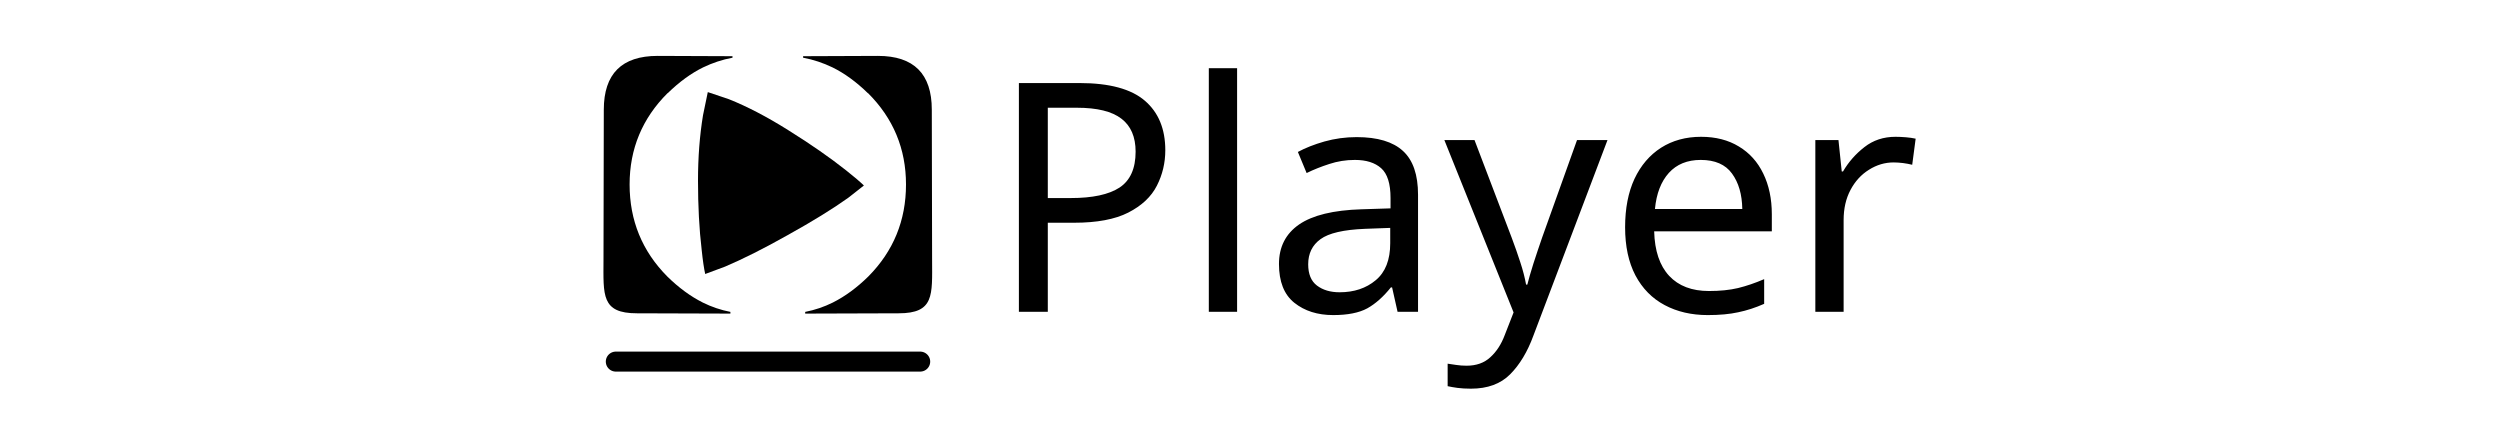
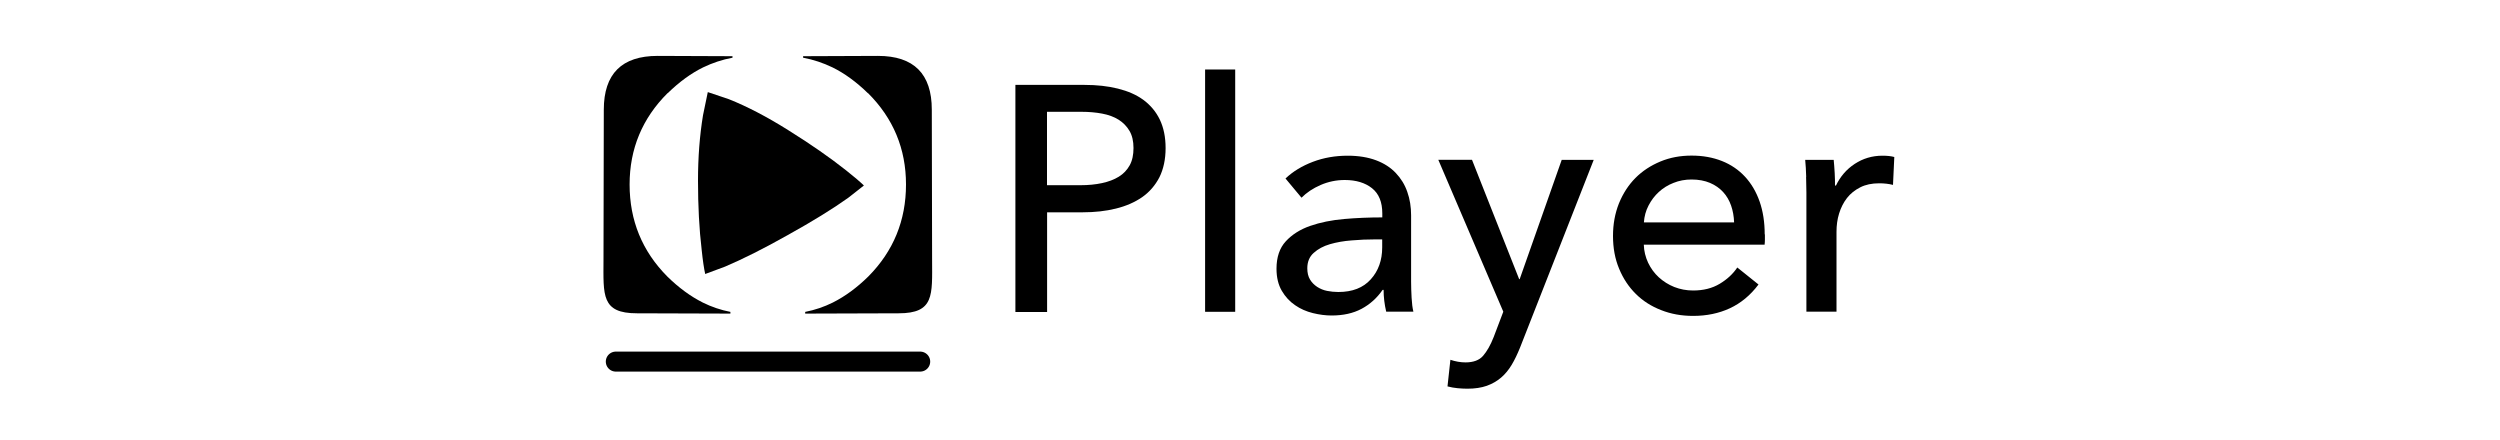
<svg xmlns="http://www.w3.org/2000/svg" id="Layer_1" data-name="Layer 1" viewBox="0 0 250 44">
  <defs>
    <style>
      .cls-1 {
        fill: none;
        stroke: #000;
        stroke-linecap: round;
        stroke-linejoin: round;
        stroke-width: 2px;
      }
- 
-       .cls-2 {
-         font-family: AvenirNext-Medium, 'Avenir Next';
-         font-size: 32.04px;
-         font-weight: 500;
-       }
    </style>
  </defs>
  <g>
-     <text class="cls-2" transform="translate(98.78 31.18)">
-       <tspan x="0" y="0">Player</tspan>
-     </text>
+     <g>
+       <path d="M101.54,8.49h6.92c1.22,0,2.33.12,3.33.37,1,.25,1.86.62,2.56,1.14s1.25,1.17,1.63,1.96.58,1.74.58,2.85-.21,2.1-.62,2.92c-.42.81-.99,1.47-1.73,1.99-.74.51-1.61.89-2.63,1.14-1.01.25-2.11.37-3.28.37h-3.59v9.97h-3.17V8.49ZM104.71,18.52h3.36c.77,0,1.48-.07,2.13-.21.65-.14,1.21-.35,1.68-.64.47-.29.83-.67,1.09-1.14.26-.47.38-1.05.38-1.73s-.13-1.25-.4-1.71c-.27-.46-.63-.83-1.09-1.12-.46-.29-1.01-.49-1.65-.61-.64-.12-1.33-.18-2.08-.18h-3.43v7.34Z" />
+       <path d="M123.52,31.18h-3.01V6.95h3.01v24.23Z" />
+       <path d="M138.23,21.34c0-1.13-.34-1.97-1.03-2.52-.68-.54-1.59-.82-2.72-.82-.85,0-1.66.17-2.42.5-.76.33-1.39.75-1.91,1.27l-1.6-1.92c.75-.71,1.66-1.26,2.74-1.67,1.08-.41,2.24-.61,3.48-.61,1.09,0,2.04.16,2.84.46s1.46.73,1.97,1.27.9,1.16,1.15,1.89c.26.73.38,1.51.38,2.34v6.63c0,.51.02,1.05.05,1.62.03.57.09,1.03.18,1.39h-2.72c-.17-.73-.26-1.45-.26-2.18h-.1c-.56.81-1.26,1.44-2.1,1.89-.84.45-1.84.67-3,.67-.6,0-1.22-.08-1.87-.24-.65-.16-1.25-.42-1.78-.79-.53-.36-.98-.84-1.33-1.44-.35-.6-.53-1.33-.53-2.21,0-1.15.31-2.07.93-2.74.62-.67,1.43-1.19,2.44-1.54,1-.35,2.14-.58,3.4-.69,1.26-.11,2.53-.16,3.81-.16v-.42ZM137.49,23.94c-.75,0-1.52.03-2.32.1-.8.06-1.53.19-2.18.38-.65.19-1.19.48-1.62.87-.43.38-.64.9-.64,1.54,0,.45.09.82.27,1.12s.42.54.72.74c.3.19.63.33.99.4s.74.11,1.12.11c1.41,0,2.49-.42,3.25-1.27.76-.84,1.14-1.91,1.14-3.19v-.8h-.74Z" />
+       <path d="M151.91,27.91h.06l4.2-11.92h3.2l-7.37,18.78c-.26.64-.53,1.21-.83,1.71-.3.5-.65.93-1.06,1.28-.41.35-.88.62-1.43.82-.54.19-1.19.29-1.94.29-.32,0-.65-.02-.98-.05-.33-.03-.67-.09-1.01-.18l.29-2.66c.51.17,1.01.26,1.51.26.79,0,1.38-.22,1.76-.66.38-.44.74-1.06,1.06-1.88l.96-2.53-6.5-15.19h3.37l4.71,11.92Z" />
+       <path d="M176.49,23.45v.51c0,.17-.01.34-.03.51h-12.08c.02.64.17,1.24.43,1.8.27.56.62,1.05,1.07,1.46.45.41.97.74,1.55.97.59.23,1.21.35,1.88.35,1.03,0,1.91-.22,2.66-.67.75-.45,1.33-.99,1.76-1.63l2.12,1.7c-.81,1.08-1.77,1.87-2.87,2.38-1.1.51-2.32.76-3.67.76-1.15,0-2.22-.19-3.2-.58-.98-.38-1.83-.92-2.53-1.62-.7-.69-1.26-1.53-1.67-2.52-.41-.98-.61-2.07-.61-3.27s.2-2.26.59-3.25c.4-.99.95-1.84,1.65-2.55.71-.71,1.54-1.25,2.5-1.65.96-.4,2-.59,3.12-.59s2.12.18,3.03.54,1.68.89,2.31,1.57c.63.68,1.12,1.51,1.46,2.48.34.97.51,2.07.51,3.28ZM173.41,22.24c-.02-.6-.12-1.16-.3-1.68-.18-.52-.45-.98-.8-1.36-.35-.38-.79-.69-1.31-.91-.52-.22-1.14-.34-1.84-.34-.64,0-1.25.11-1.81.34-.57.22-1.06.53-1.47.91-.42.38-.76.84-1.03,1.36-.27.52-.42,1.08-.46,1.68h9.04Z" />
+       <path d="M180.62,17.69c-.02-.64-.05-1.21-.1-1.7h2.85c.04.38.07.83.1,1.33s.03.91.03,1.23h.1c.43-.9,1.05-1.62,1.87-2.16.82-.54,1.75-.82,2.77-.82.47,0,.87.04,1.19.13l-.13,2.79c-.43-.11-.89-.16-1.38-.16-.73,0-1.36.13-1.89.4-.53.27-.98.62-1.33,1.07-.35.45-.61.97-.79,1.55s-.26,1.2-.26,1.84v7.98h-3.01v-11.92c0-.41-.01-.93-.03-1.57Z" />
+     </g>
    <g>
      <g id="PathID_5" data-name="PathID 5">
        <path d="M66.76,9.31c-2.53,2.52-3.8,5.57-3.8,9.14,0,3.59,1.25,6.66,3.77,9.2,1.15,1.13,2.33,1.99,3.54,2.6.88.44,1.81.75,2.77.94v.17l-9.34-.03c-3.58,0-3.36-1.8-3.35-5.37l.03-14.99c0-3.59,1.8-5.38,5.38-5.38l7.49.03v.15c-1.02.19-2.01.52-2.94.97-1.2.59-2.37,1.44-3.53,2.57" />
      </g>
      <g id="PathID_5-2" data-name="PathID 5">
        <path d="M86.8,9.31c2.53,2.52,3.8,5.57,3.8,9.14,0,3.59-1.25,6.66-3.77,9.2-1.15,1.13-2.33,1.99-3.54,2.6-.88.44-1.81.75-2.77.94v.17l9.34-.03c3.58,0,3.36-1.8,3.35-5.37l-.03-14.99c0-3.59-1.8-5.38-5.38-5.38l-7.49.03v.15c1.02.19,2.01.52,2.94.97,1.2.59,2.37,1.44,3.53,2.57" />
      </g>
      <g id="PathID_6" data-name="PathID 6">
        <path d="M84.81,19.79c-1.56,1.11-3.57,2.35-6.04,3.72-2.38,1.34-4.47,2.39-6.26,3.15l-1.99.74c-.12-.54-.24-1.33-.35-2.39-.25-2.1-.37-4.42-.37-6.96,0-2.32.17-4.5.5-6.52l.48-2.32,2.11.71c1.83.73,3.81,1.76,5.94,3.1,2.26,1.41,4.2,2.76,5.81,4.04.81.64,1.39,1.14,1.75,1.49l-1.58,1.24" />
      </g>
    </g>
  </g>
  <line class="cls-1" x1="61.58" y1="36.16" x2="92.02" y2="36.16" />
</svg>
